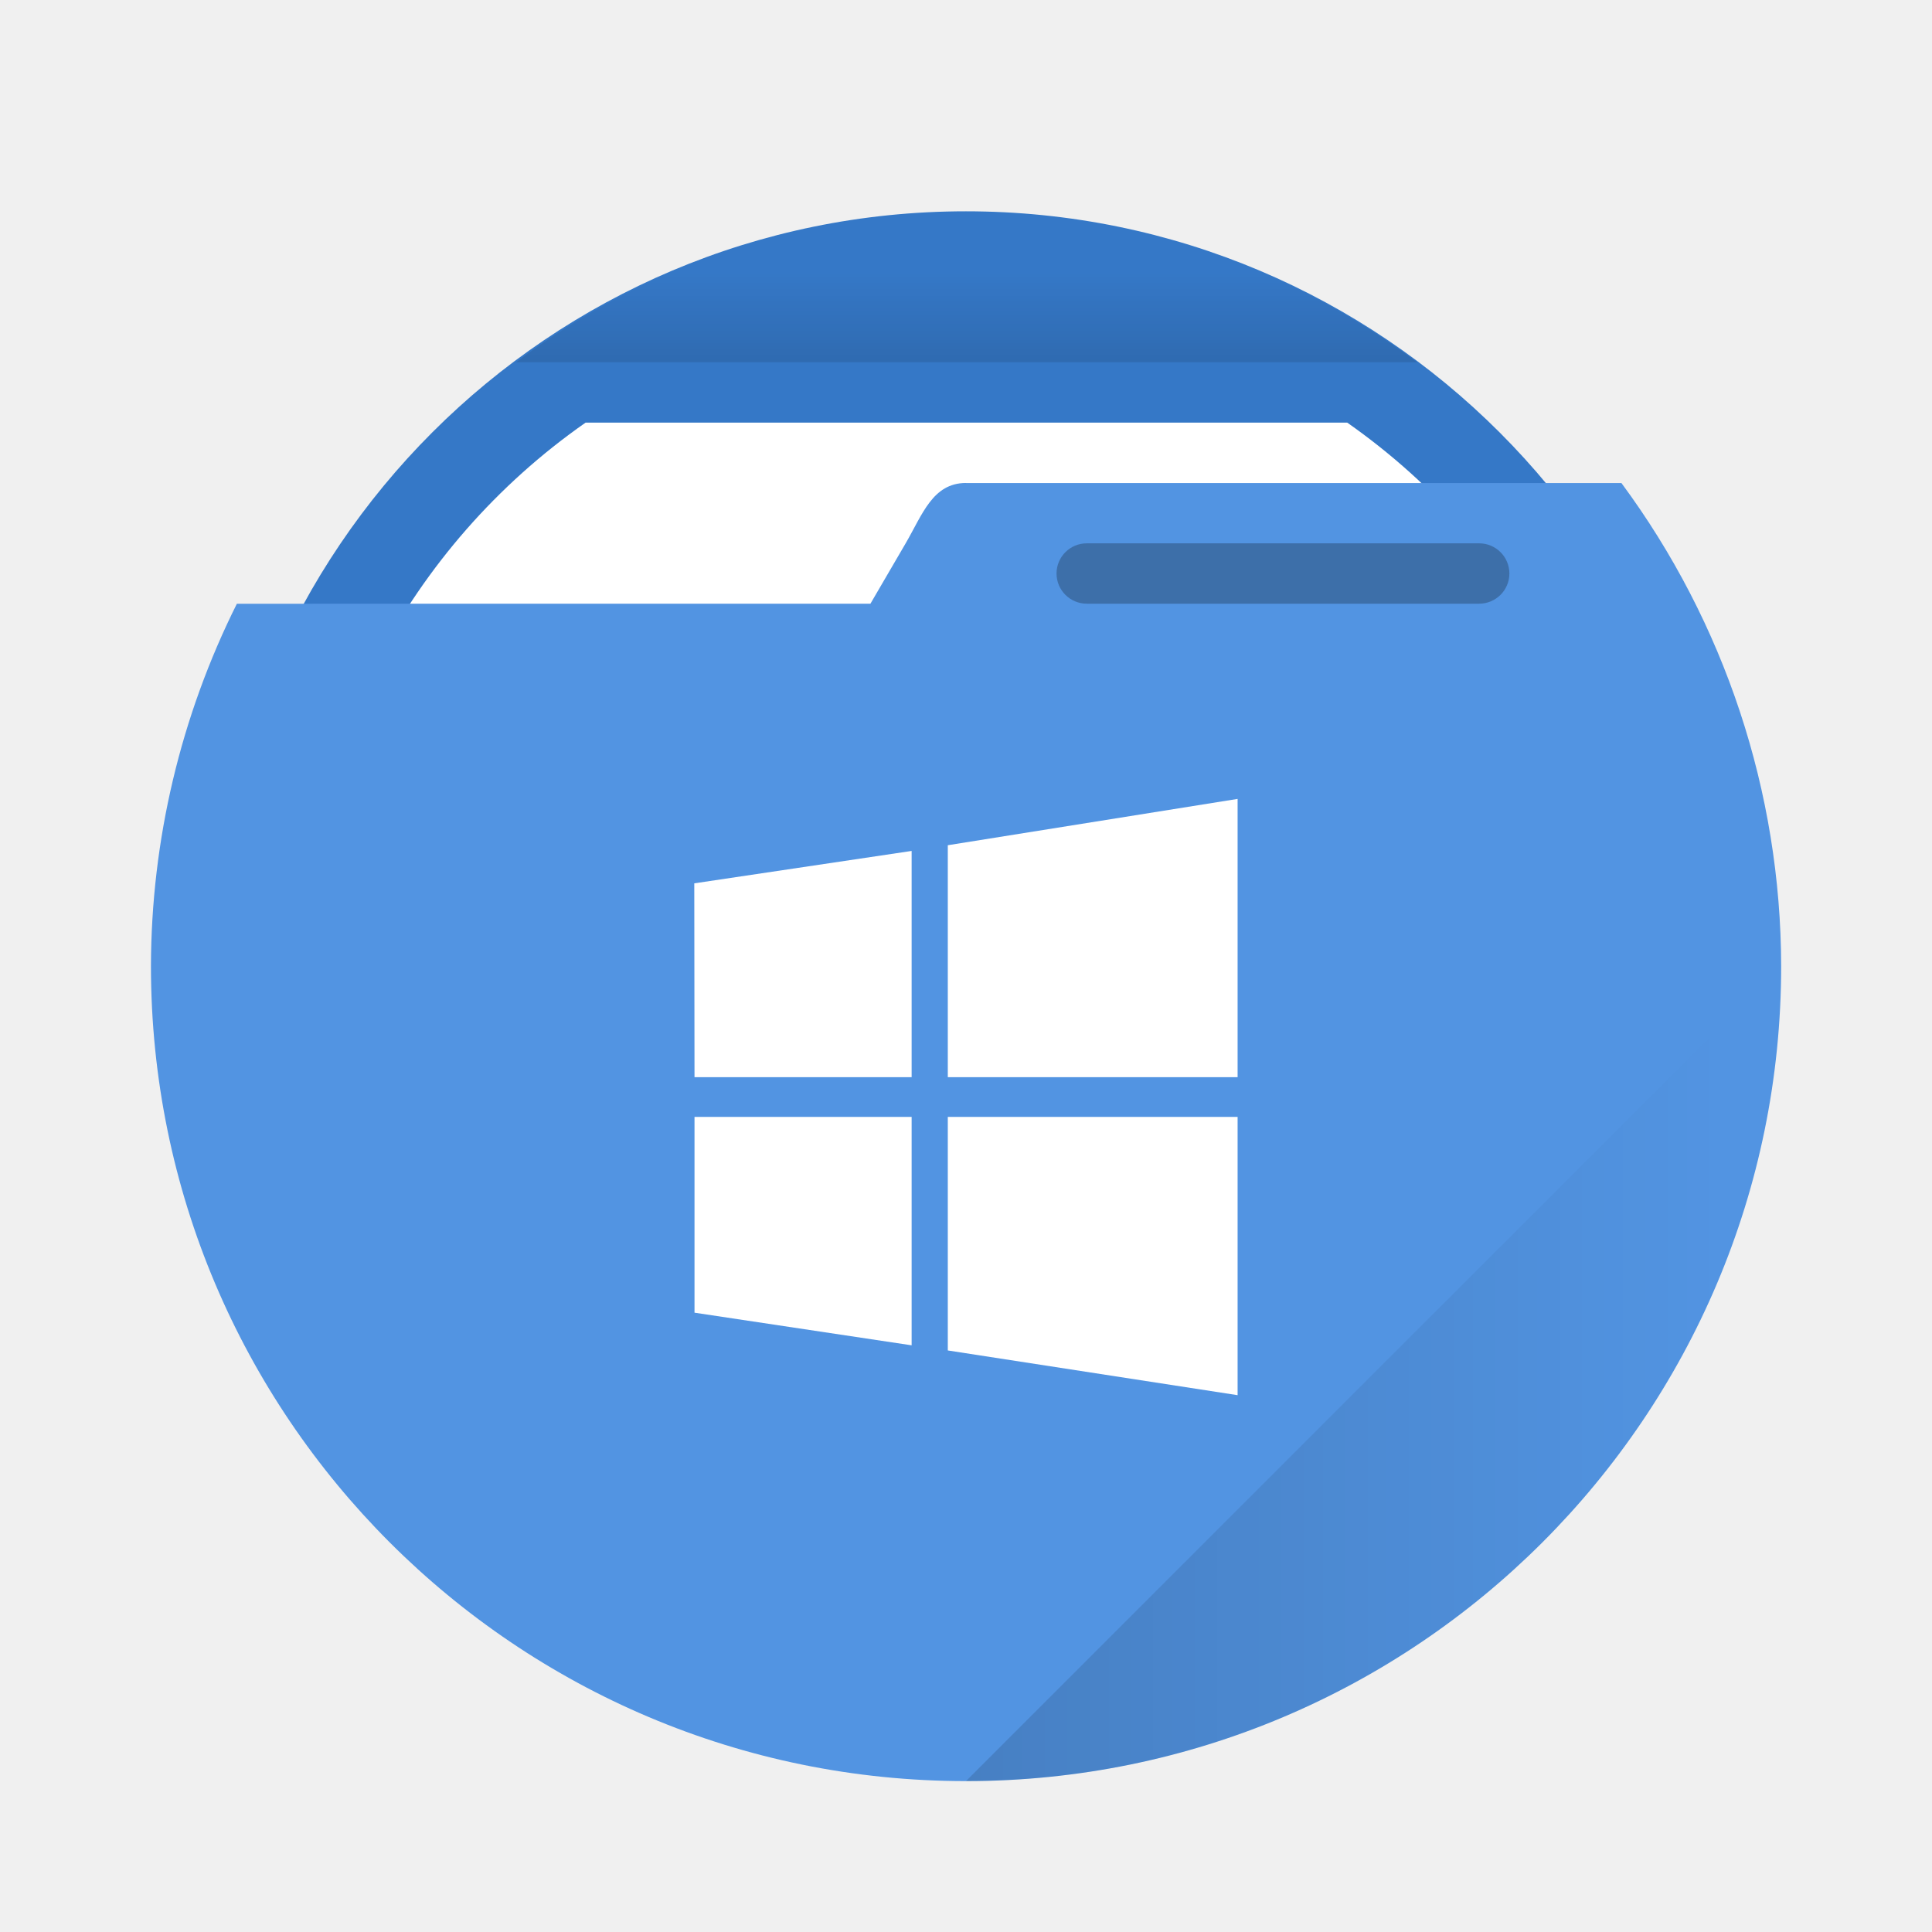
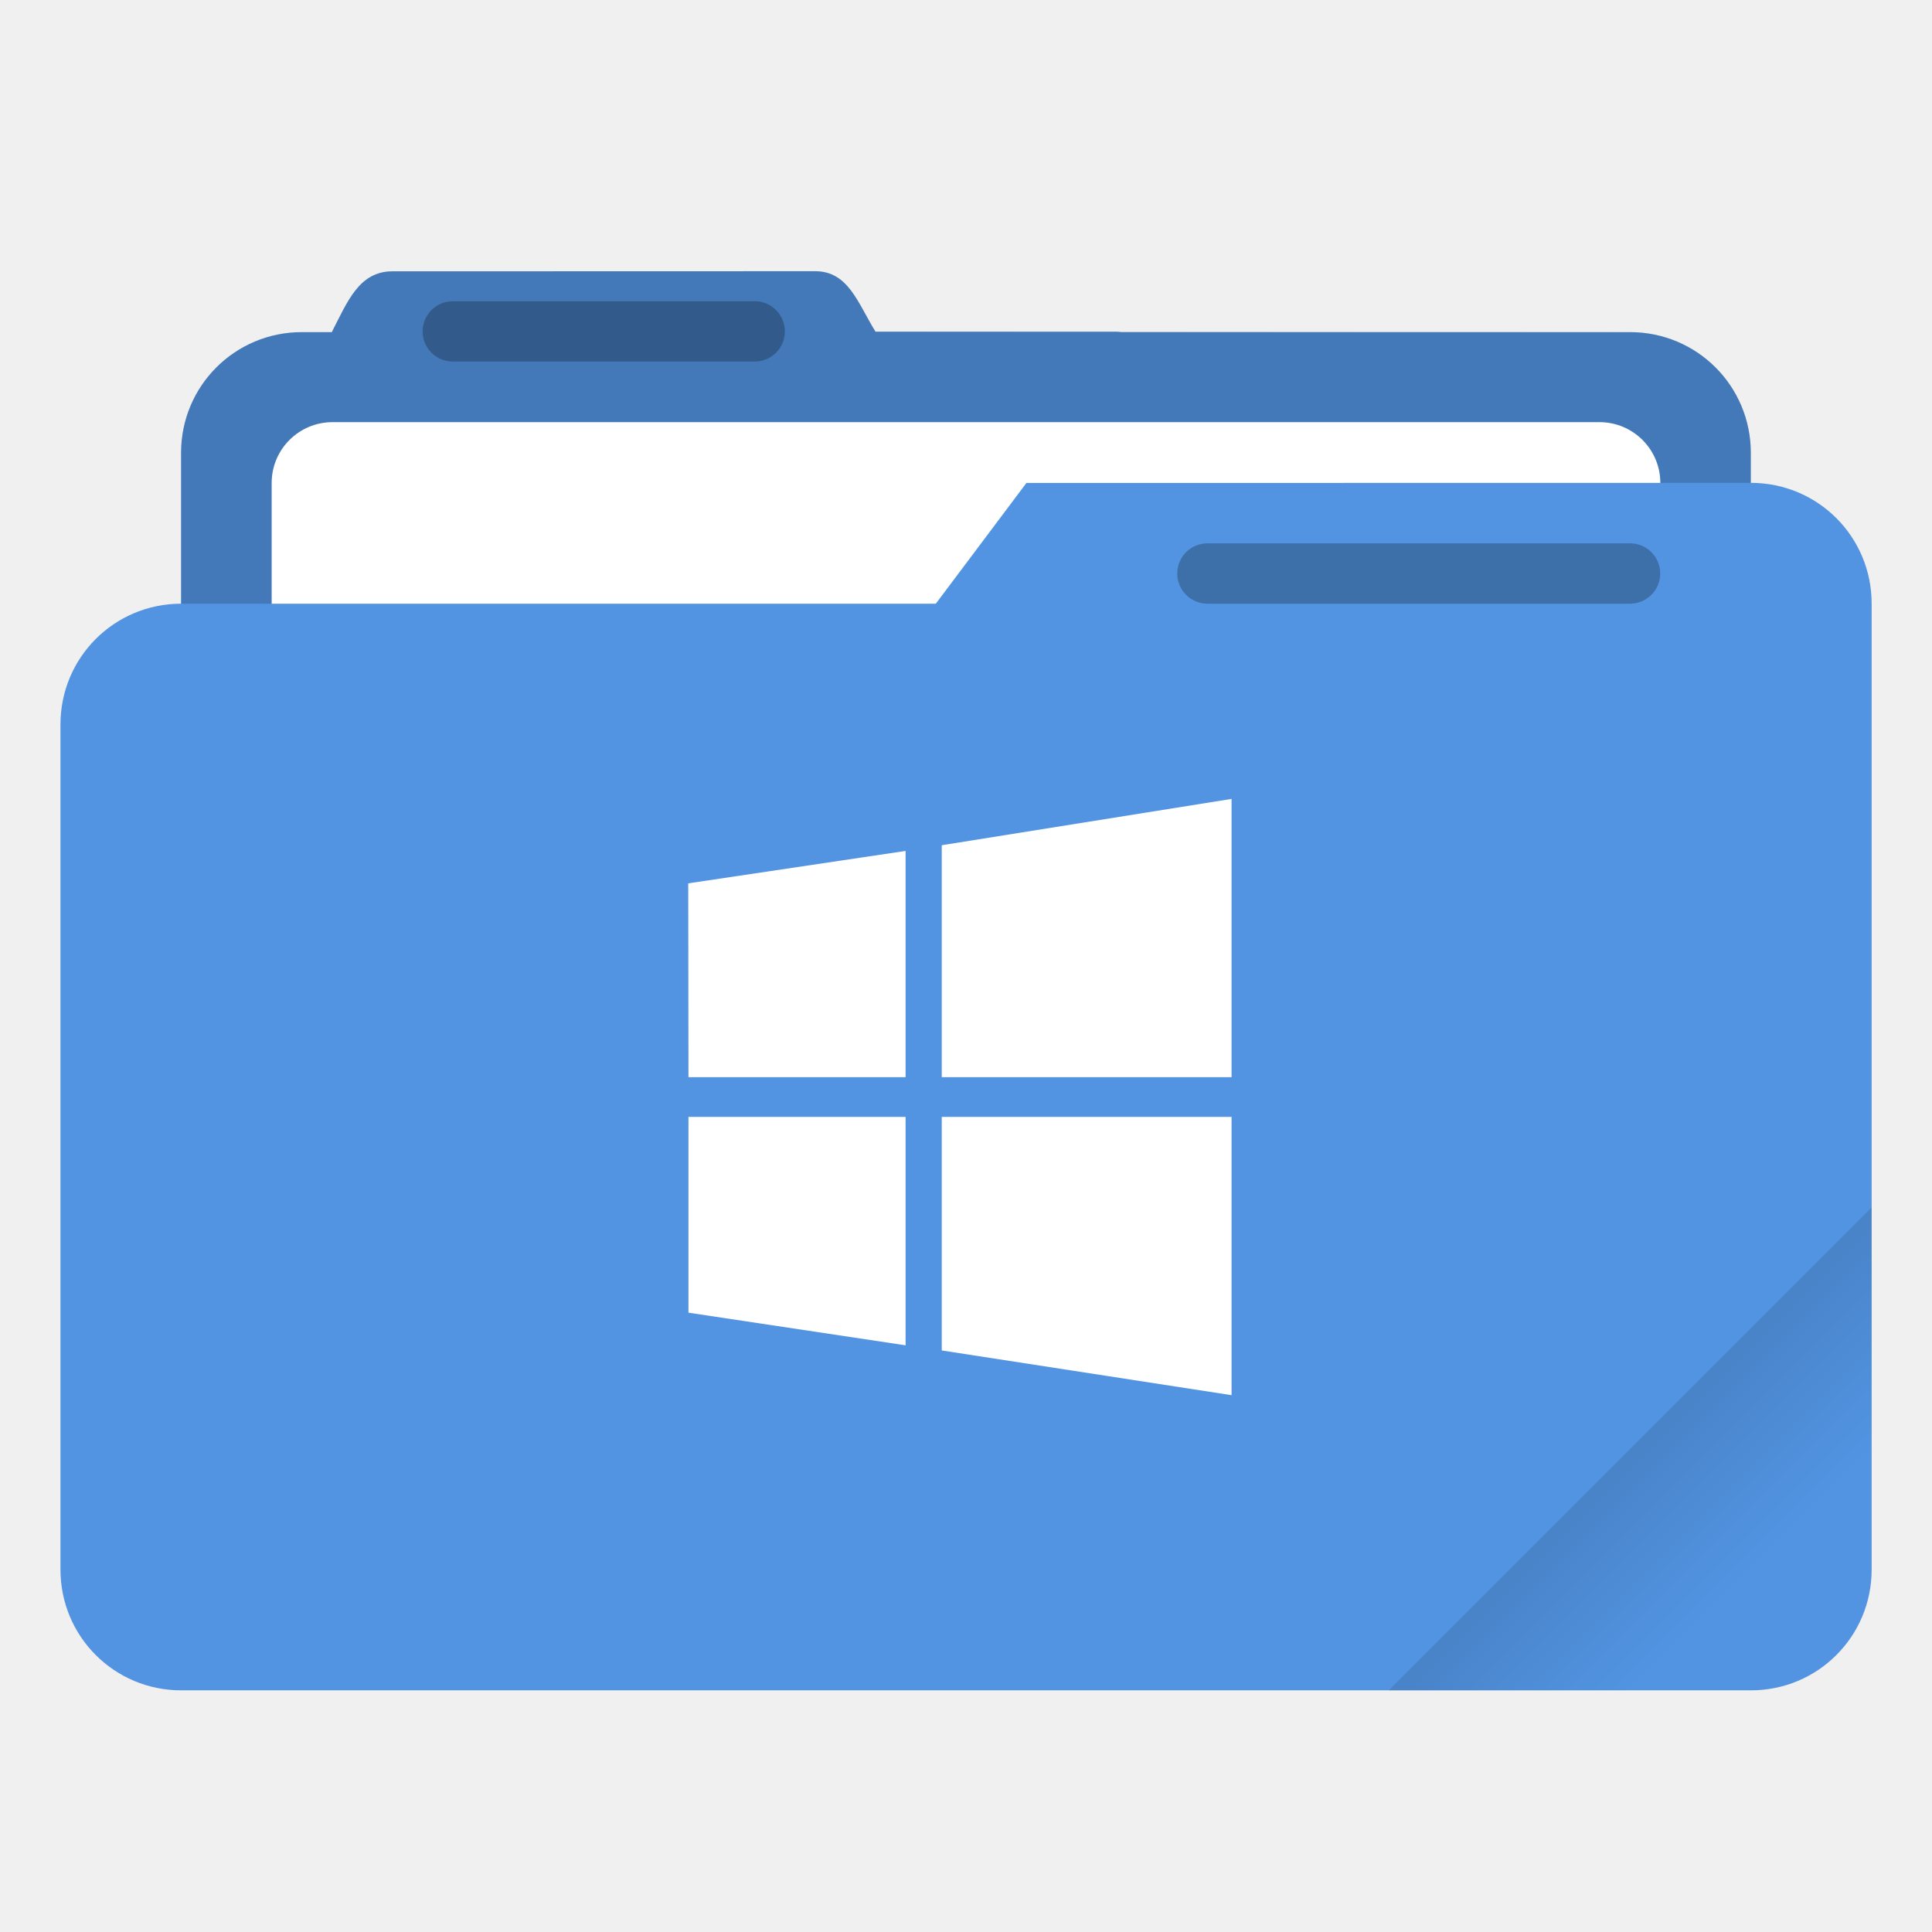
- <svg xmlns="http://www.w3.org/2000/svg" xmlns:xlink="http://www.w3.org/1999/xlink" width="64" height="64" version="1.1" viewBox="0 0 16.933 16.933">
+ <svg xmlns="http://www.w3.org/2000/svg" width="64" height="64" version="1.1" viewBox="0 0 16.933 16.933">
  <defs>
-     <linearGradient id="b">
+     <linearGradient id="linearGradient892" x1="-197.72" x2="-197.72" y1="263.86" y2="273.76" gradientTransform="matrix(.18709 -.18709 .18709 .18709 1.1192 -74.45)" gradientUnits="userSpaceOnUse">
      <stop offset="0" />
      <stop stop-opacity="0" offset="1" />
    </linearGradient>
-     <linearGradient id="c" x1="32" x2="32" y1="13" y2="9" gradientTransform="scale(.26458)" gradientUnits="userSpaceOnUse" xlink:href="#b" />
-     <linearGradient id="a" x1="30" x2="57" y1="44" y2="44" gradientUnits="userSpaceOnUse" xlink:href="#b" />
  </defs>
-   <circle cx="8.466" cy="8.466" r="6.614" fill="#3578c7" style="paint-order:stroke markers fill" />
-   <path transform="scale(.26458)" d="m19.398 14a22 22 0 0 0-9.398 18 22 22 0 0 0 22 22 22 22 0 0 0 22-22 22 22 0 0 0-9.371-18z" fill="#fff" stroke-width="3.78" style="paint-order:stroke markers fill" />
-   <path d="m8.466 1.852a6.614 6.614 0 0 0-3.944 1.323h7.898a6.614 6.614 0 0 0-3.953-1.323z" fill="url(#c)" opacity=".15" style="paint-order:stroke markers fill" />
-   <path d="m8.466 4.233c-0.292 6.879e-4 -0.381 0.276-0.529 0.53l-0.308 0.528-5.553 5.167e-4a7.144 7.144 0 0 0-0.753 3.175 7.144 7.144 0 0 0 7.144 7.144 7.144 7.144 0 0 0 7.144-7.144 7.144 7.144 0 0 0-1.4-4.233h-5.743z" fill="#5294e2" style="paint-order:stroke markers fill" />
-   <rect x="9.26" y="4.762" width="3.969" height=".529" ry=".265" opacity=".25" style="paint-order:stroke markers fill" />
-   <path transform="scale(.26458)" d="m59 32-27 27a27 27 0 0 0 27-27z" fill="url(#a)" opacity=".15" stroke-width="3.78" style="paint-order:stroke markers fill" />
-   <path d="m6.087 9.441-2e-3 -1.699 1.905-0.284v1.983zm2.22-2.033 2.54-0.406v2.439h-2.54zm2.54 2.381v2.439l-2.54-0.392v-2.047zm-2.857 2.002-1.903-0.286v-1.716h1.903z" fill="#fff" />
+   <path d="m7.144 2.377-3.704 0.001c-0.294 0-0.395 0.268-0.53 0.529v0.004h-0.265c-0.586 0-1.058 0.472-1.058 1.058v7.408c0 0.586 0.472 1.058 1.058 1.058h11.642c0.586 0 1.058-0.472 1.058-1.058v-7.408c0-0.586-0.472-1.058-1.058-1.058h-4.461c-0.013-8.467e-4 -0.024-0.004-0.037-0.004h-2.116c-0.155-0.249-0.236-0.53-0.53-0.53z" fill="#5294e2" stroke-linecap="round" stroke-linejoin="round" stroke-width=".493" style="paint-order:stroke fill markers" />
+   <path d="m7.144 2.377-3.704 0.001c-0.294 0-0.395 0.268-0.53 0.529v0.004h-0.265c-0.586 0-1.058 0.472-1.058 1.058v7.408c0 0.586 0.472 1.058 1.058 1.058h11.642c0.586 0 1.058-0.472 1.058-1.058v-7.408c0-0.586-0.472-1.058-1.058-1.058l-6.613-0.004c-0.155-0.249-0.236-0.53-0.53-0.53z" opacity=".18" stroke-linecap="round" stroke-linejoin="round" stroke-width=".493" style="paint-order:stroke fill markers" />
+   <rect x="2.381" y="3.7" width="12.171" height="5.027" ry=".533" fill="#fff" paint-order="markers stroke fill" />
+   <rect x="3.704" y="2.64" width="3.175" height=".529" ry=".265" opacity=".25" paint-order="stroke markers fill" />
+   <path d="m8.996 4.233-0.794 1.058h-6.614c-0.586 0-1.058 0.472-1.058 1.058v7.408c0 0.586 0.472 1.058 1.058 1.058h13.758c0.586 0 1.058-0.472 1.058-1.058v-8.467c0-0.586-0.472-1.058-1.058-1.058z" fill="#5294e2" stroke-linecap="round" stroke-linejoin="round" stroke-width=".529" style="paint-order:stroke fill markers" />
+   <path d="m16.404 10.583-4.233 4.233h3.175c0.586 0 1.058-0.472 1.058-1.058z" fill="url(#linearGradient892)" opacity=".2" stroke-linecap="round" stroke-linejoin="round" stroke-width=".529" style="paint-order:stroke fill markers" />
+   <rect x="10.318" y="4.762" width="4.233" height=".529" ry=".265" opacity=".25" stroke-width="1.033" style="paint-order:stroke markers fill" />
+   <path d="m6.034 9.441-2e-3 -1.699 1.905-0.284v1.983zm2.22-2.033 2.54-0.406v2.439h-2.54zm2.54 2.381v2.439l-2.54-0.392v-2.047zm-2.857 2.002-1.903-0.286v-1.716h1.903z" fill="#fff" />
</svg>
